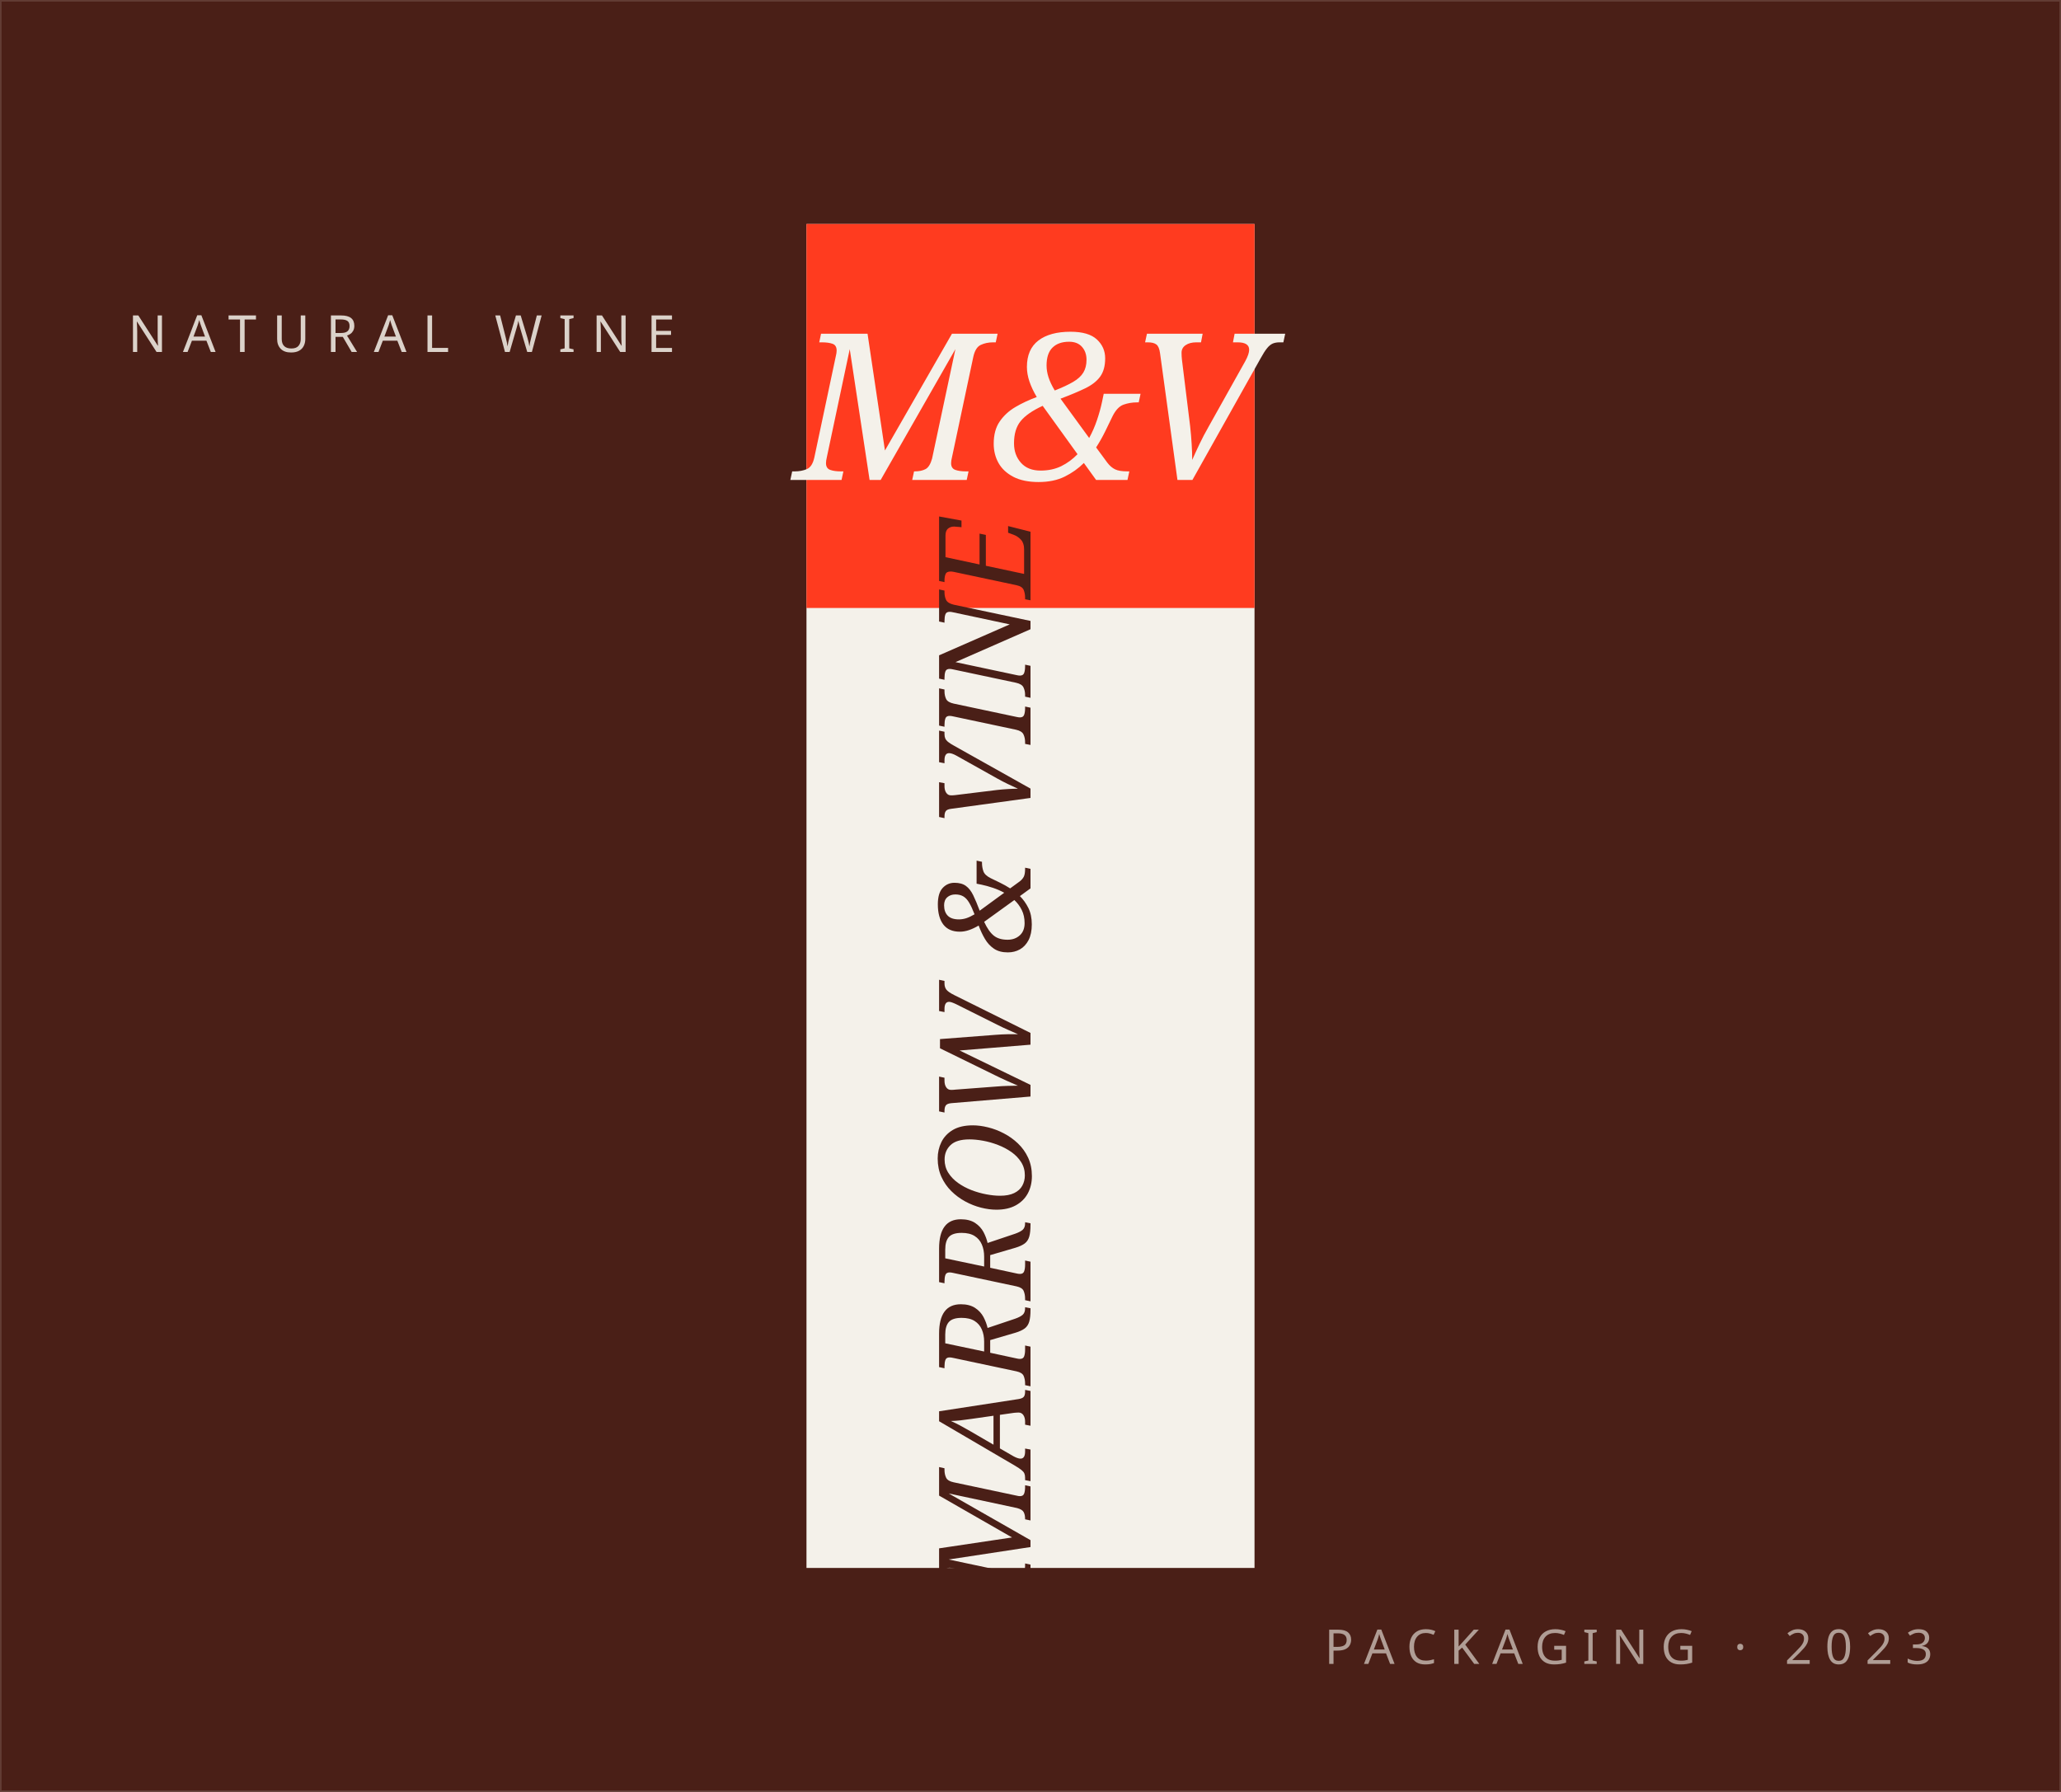
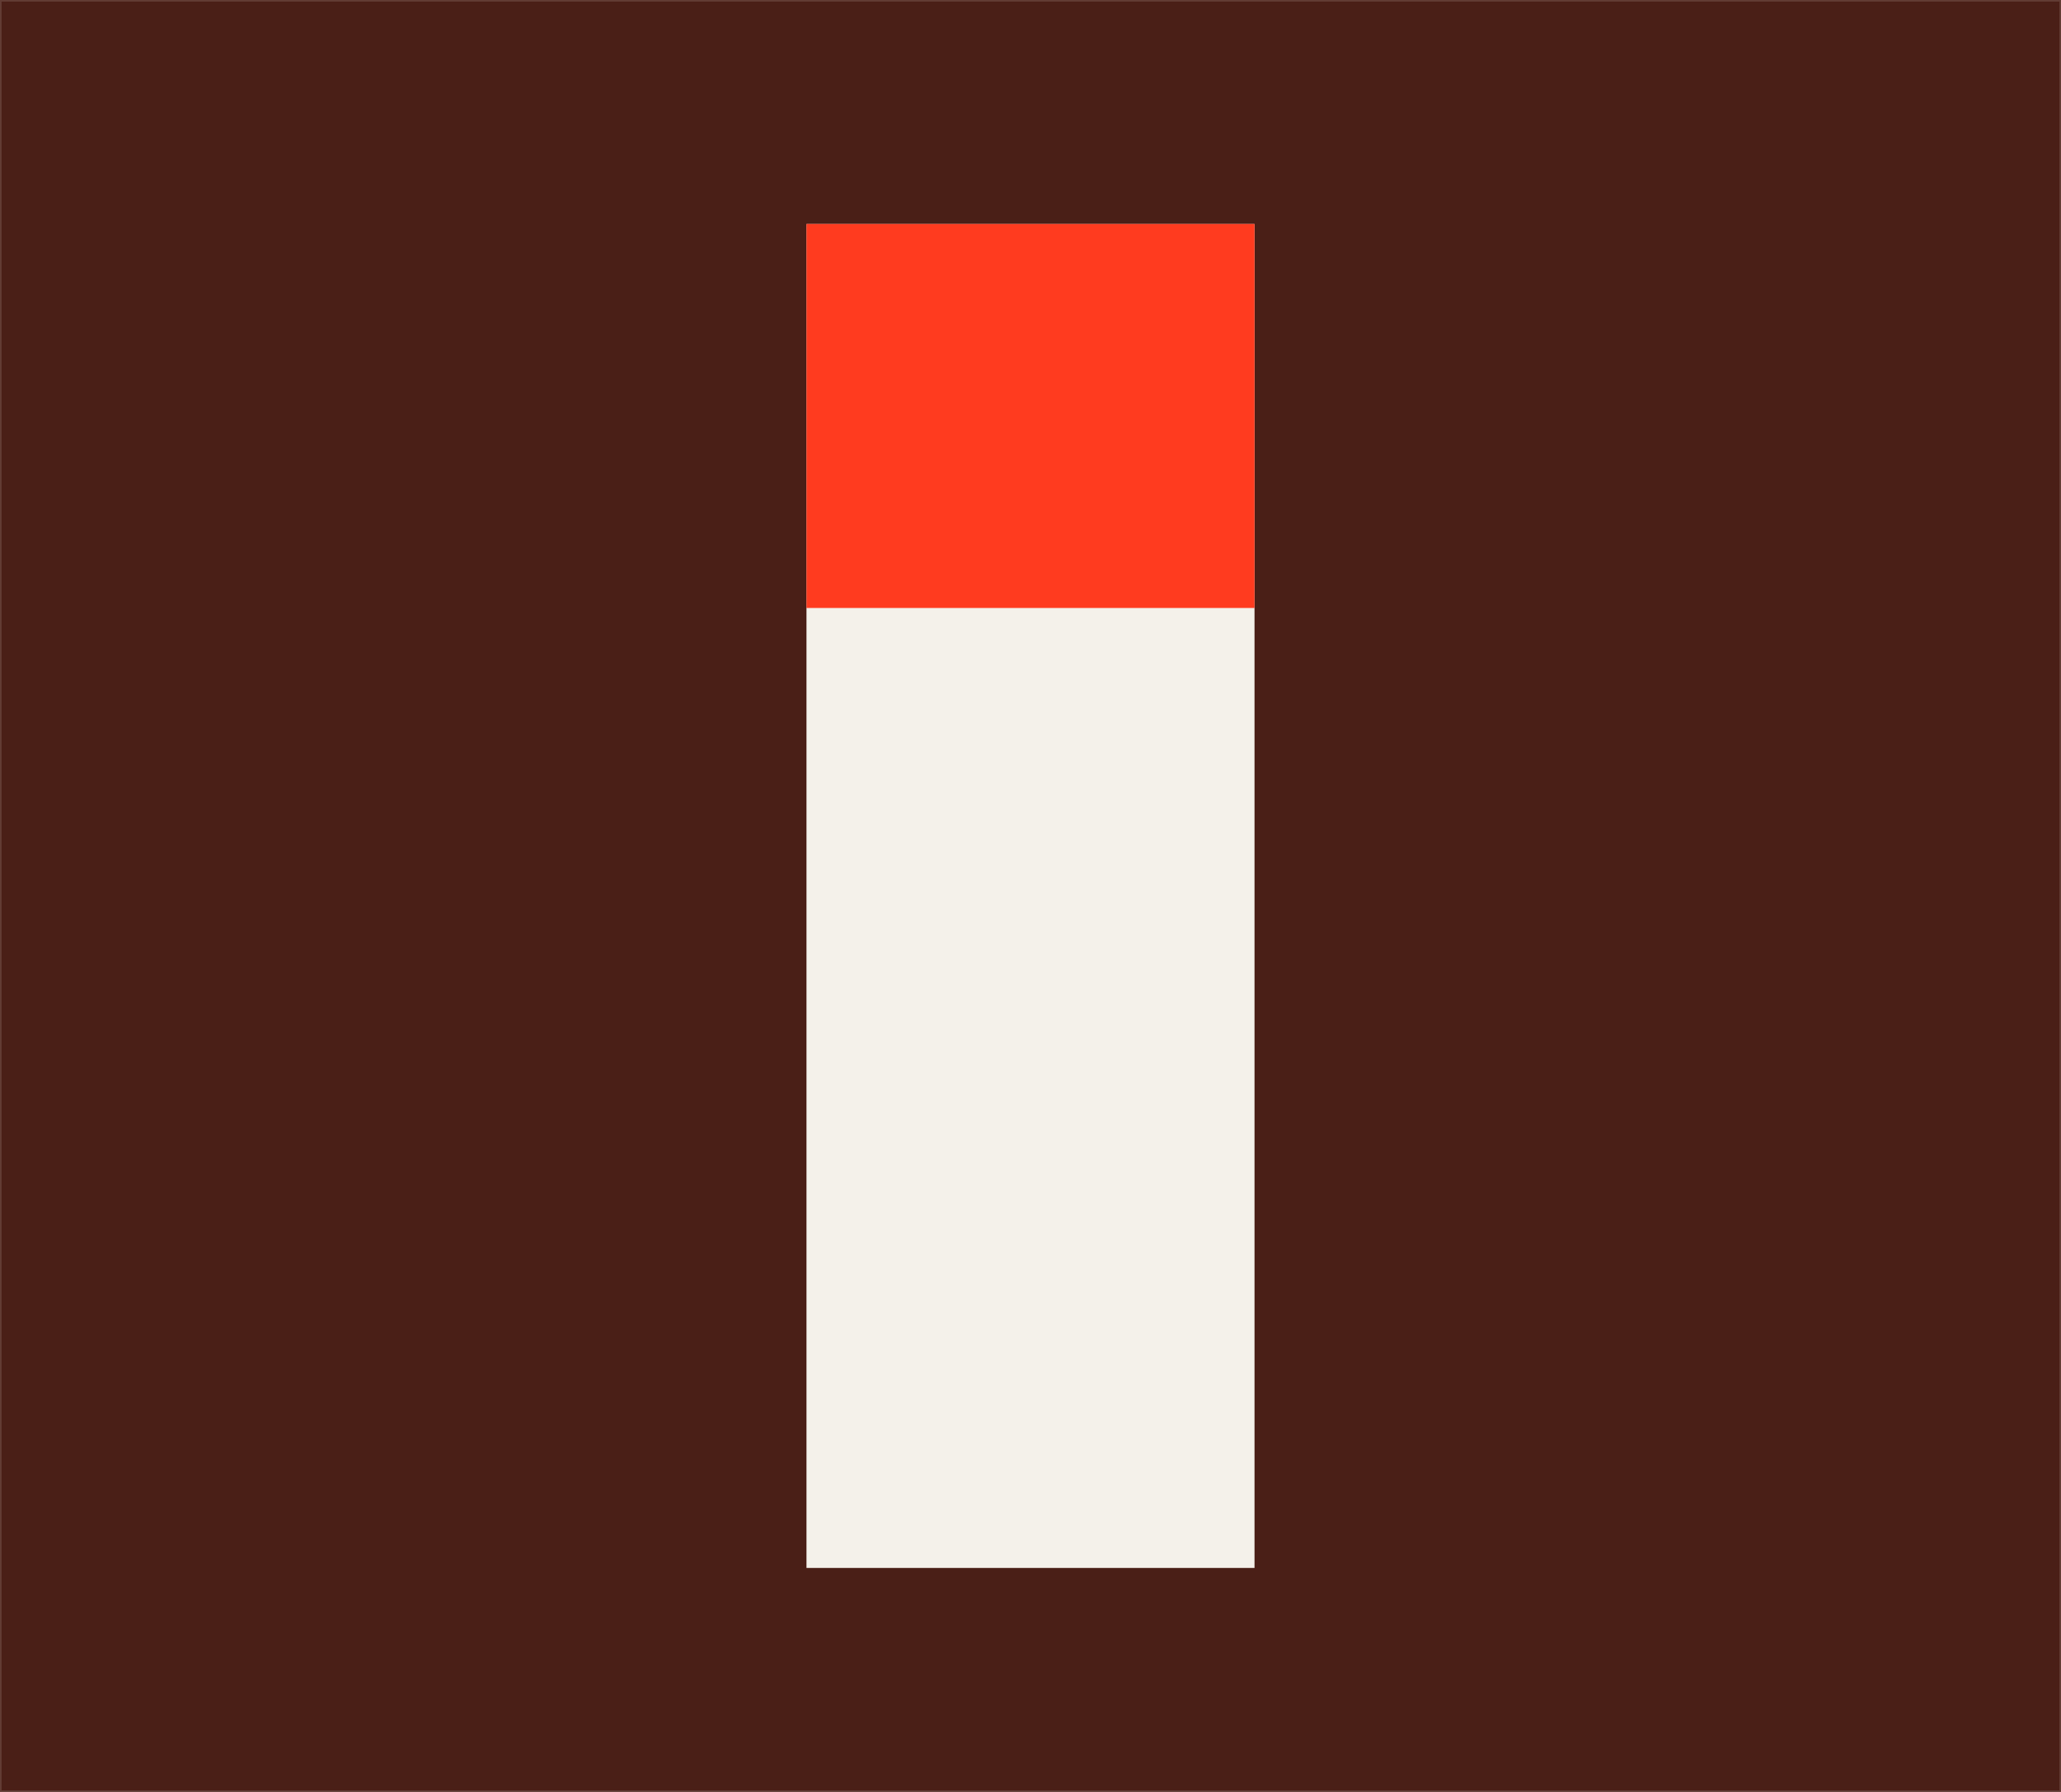
- <svg xmlns="http://www.w3.org/2000/svg" viewBox="0 0 644 560" preserveAspectRatio="xMidYMid slice" role="img" aria-label="Marrow and Vine packaging">
+ <svg xmlns="http://www.w3.org/2000/svg" viewBox="0 0 644 560" preserveAspectRatio="xMidYMid slice" role="img" aria-label="Abstract editorial artwork">
  <rect width="644" height="560" fill="#4A1F17" />
  <rect x="0" y="0" width="644" height="560" fill="none" stroke="#F4F1EA" stroke-opacity="0.14" stroke-width="1" />
  <rect x="252" y="70" width="140" height="420" fill="#F4F1EA" />
  <rect x="252" y="70" width="140" height="120" fill="#FF3B1F" />
-   <text x="322" y="150" font-family="Georgia,serif" font-style="italic" font-size="64" fill="#F4F1EA" text-anchor="middle">M&amp;V</text>
-   <text x="322" y="330" font-family="Georgia,serif" font-style="italic" font-size="40" fill="#4A1F17" text-anchor="middle" transform="rotate(-90 322 330)">MARROW &amp; VINE</text>
-   <text x="40" y="110" font-family="'Space Grotesk',sans-serif" font-size="16" letter-spacing="5" fill="#F4F1EA" fill-opacity="0.85">NATURAL WINE</text>
-   <text x="604" y="520" font-family="'Space Grotesk',sans-serif" font-size="15" letter-spacing="4" text-anchor="end" fill="#F4F1EA" fill-opacity="0.6">PACKAGING · 2023</text>
</svg>
